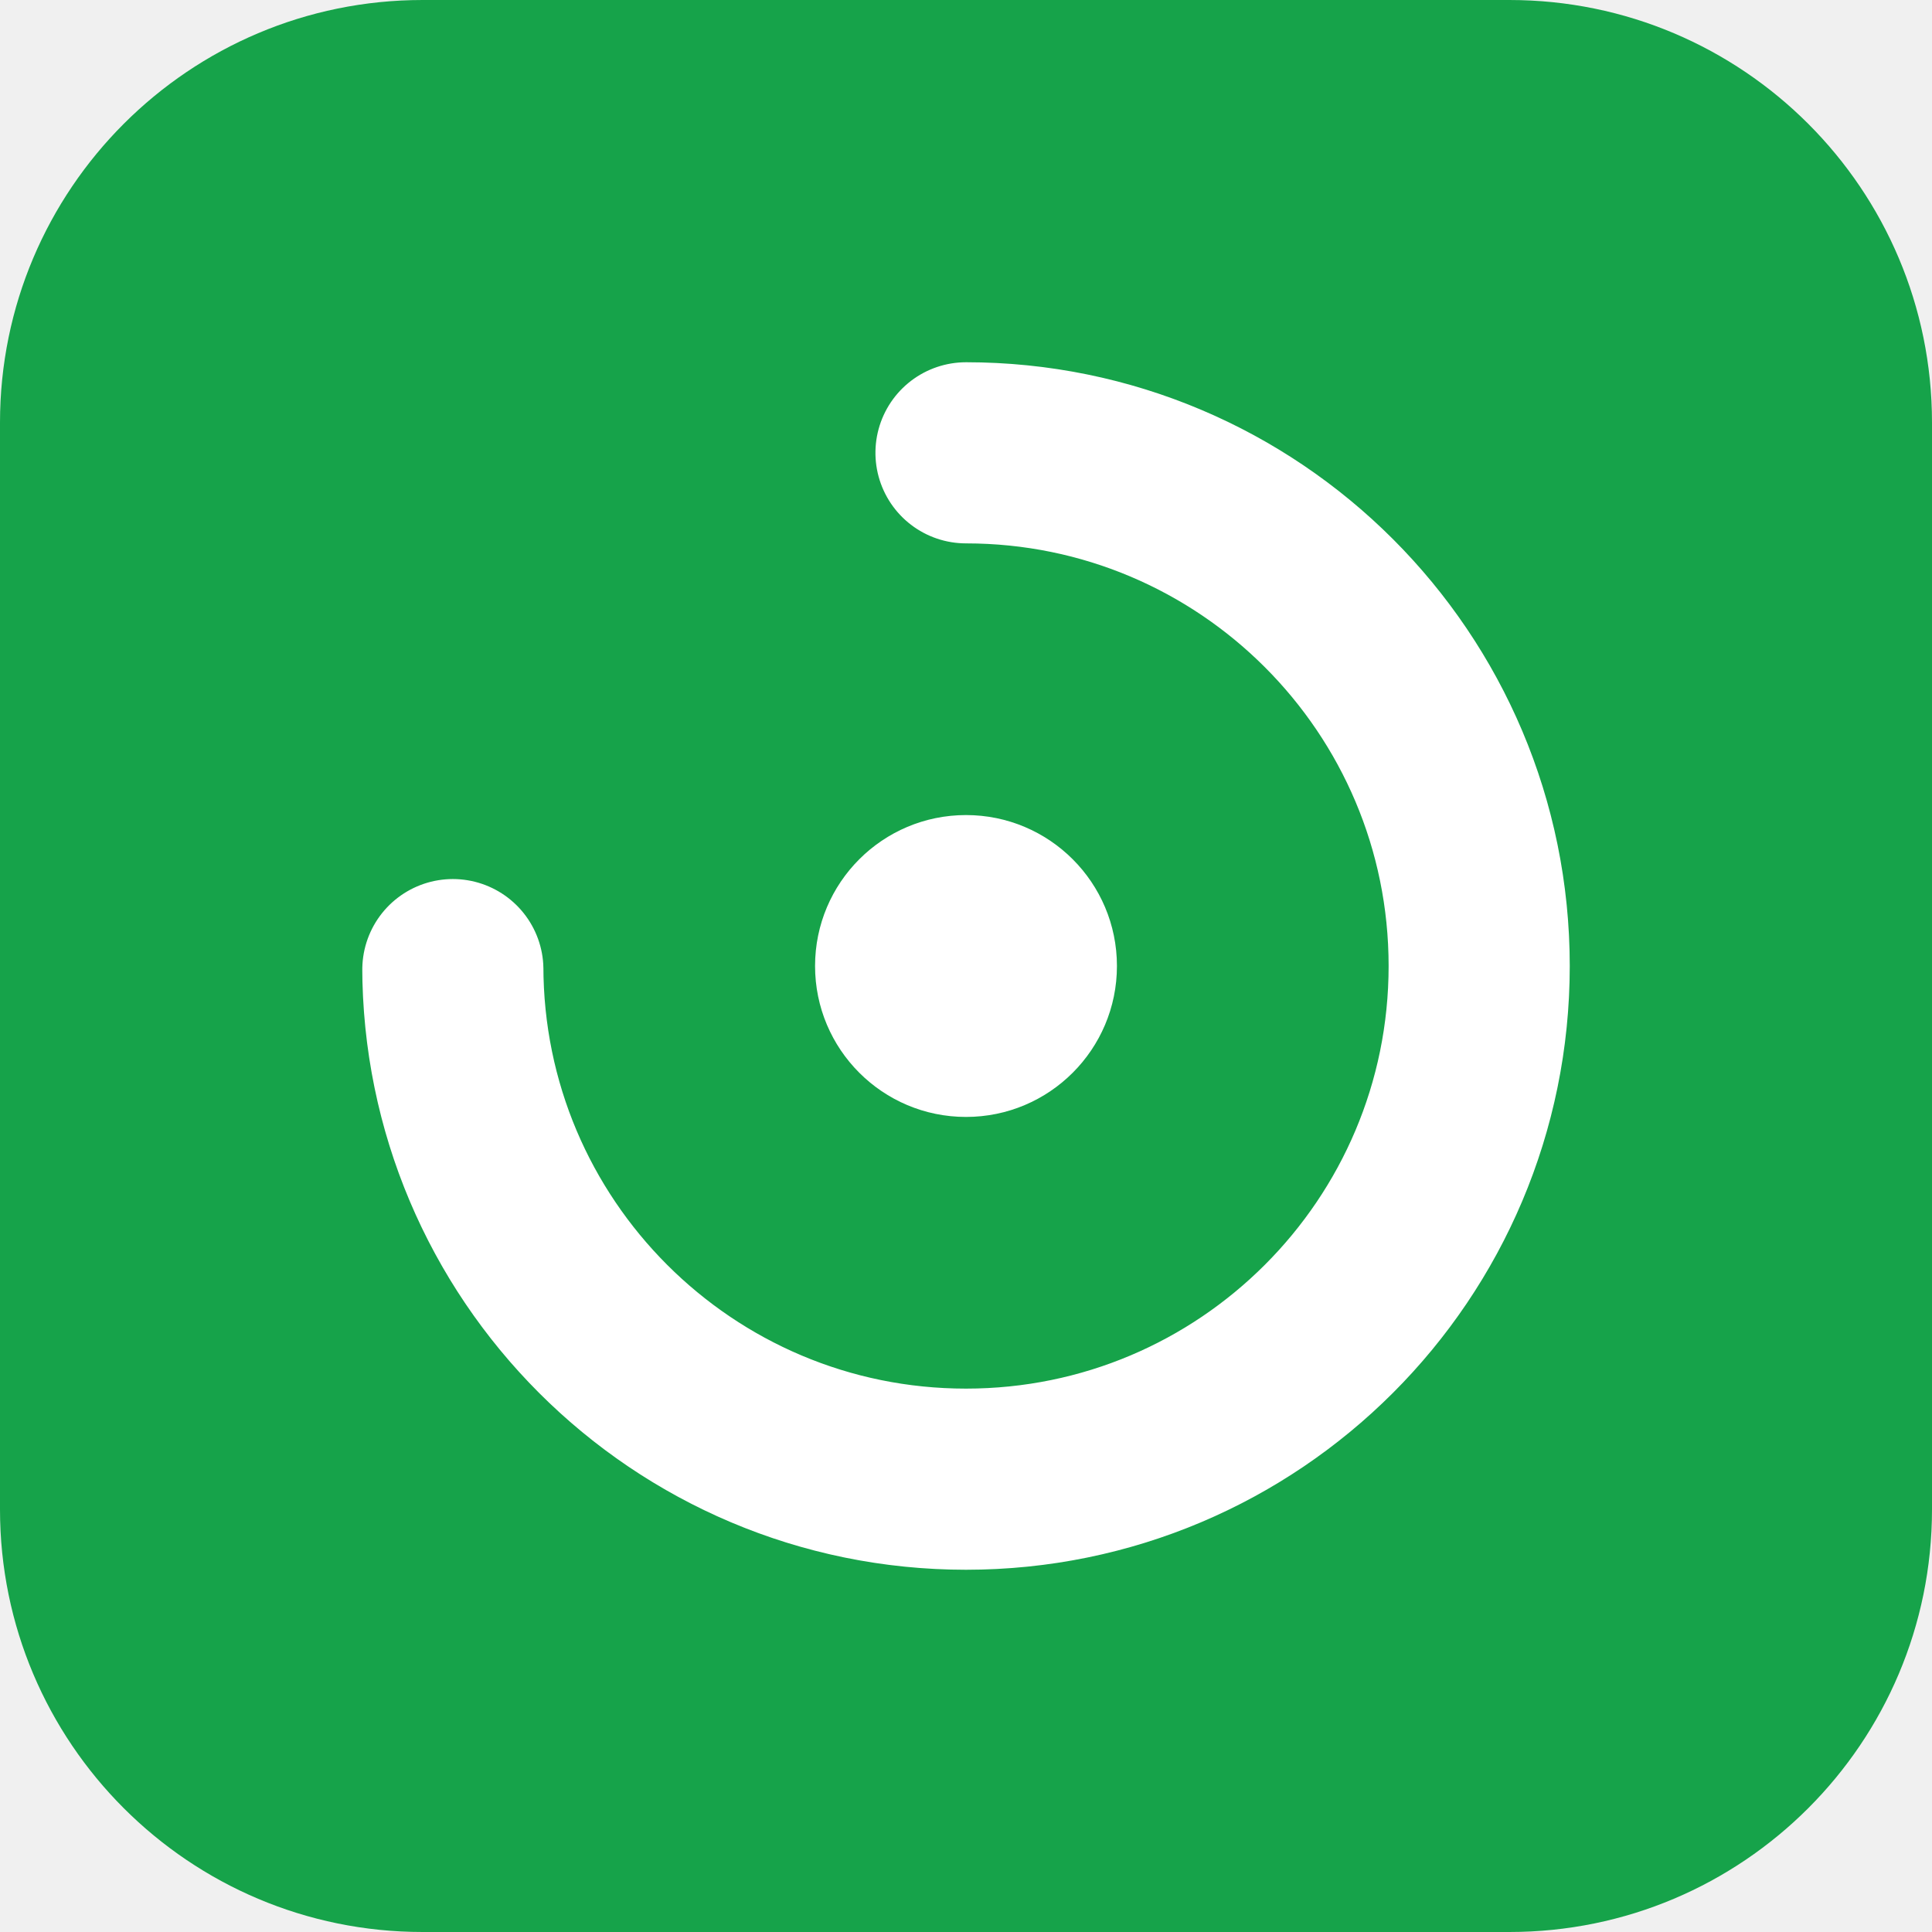
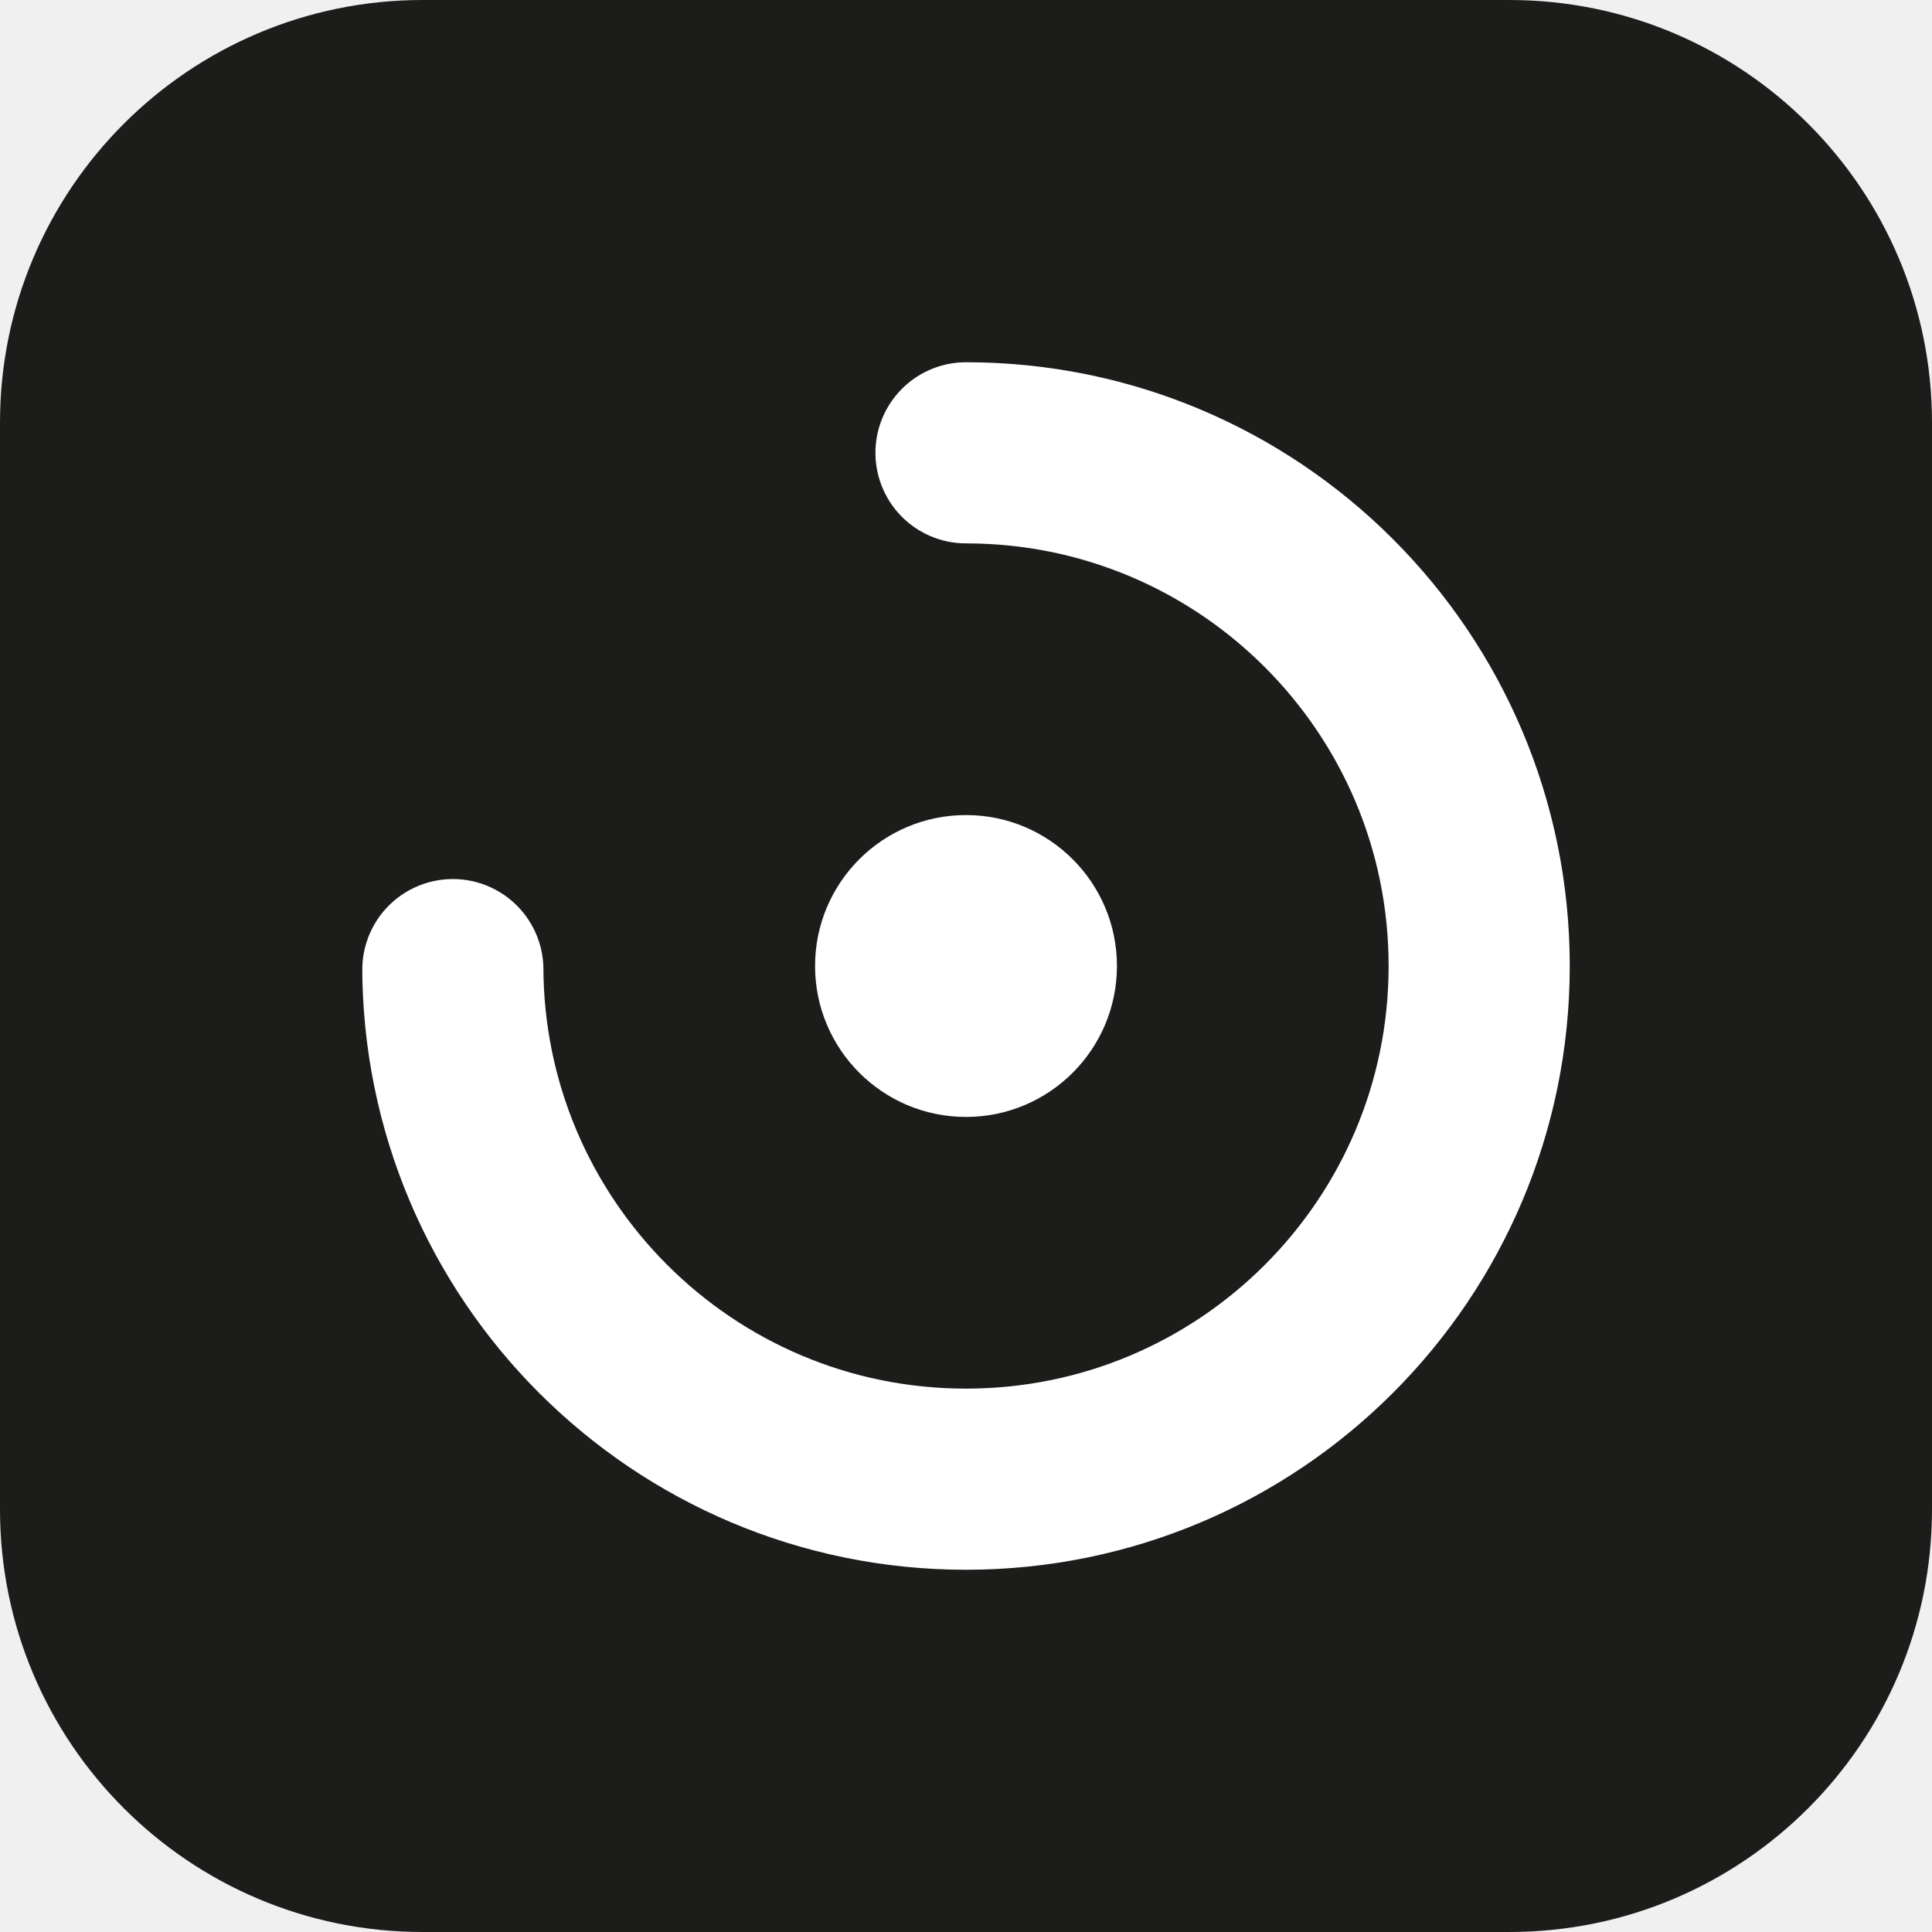
<svg xmlns="http://www.w3.org/2000/svg" viewBox="0 0 64 64">
-   <rect width="64" height="64" rx="14" fill="#16a34a" />
+   <rect width="64" height="64" rx="14" fill="#1c1c1b" />
  <circle cx="32" cy="32" r="17" fill="none" stroke="#ffffff" stroke-width="6" stroke-linecap="round" stroke-dasharray="80 27" transform="rotate(-90 32 32)" />
  <circle cx="32" cy="32" r="5" fill="#ffffff" />
</svg>
